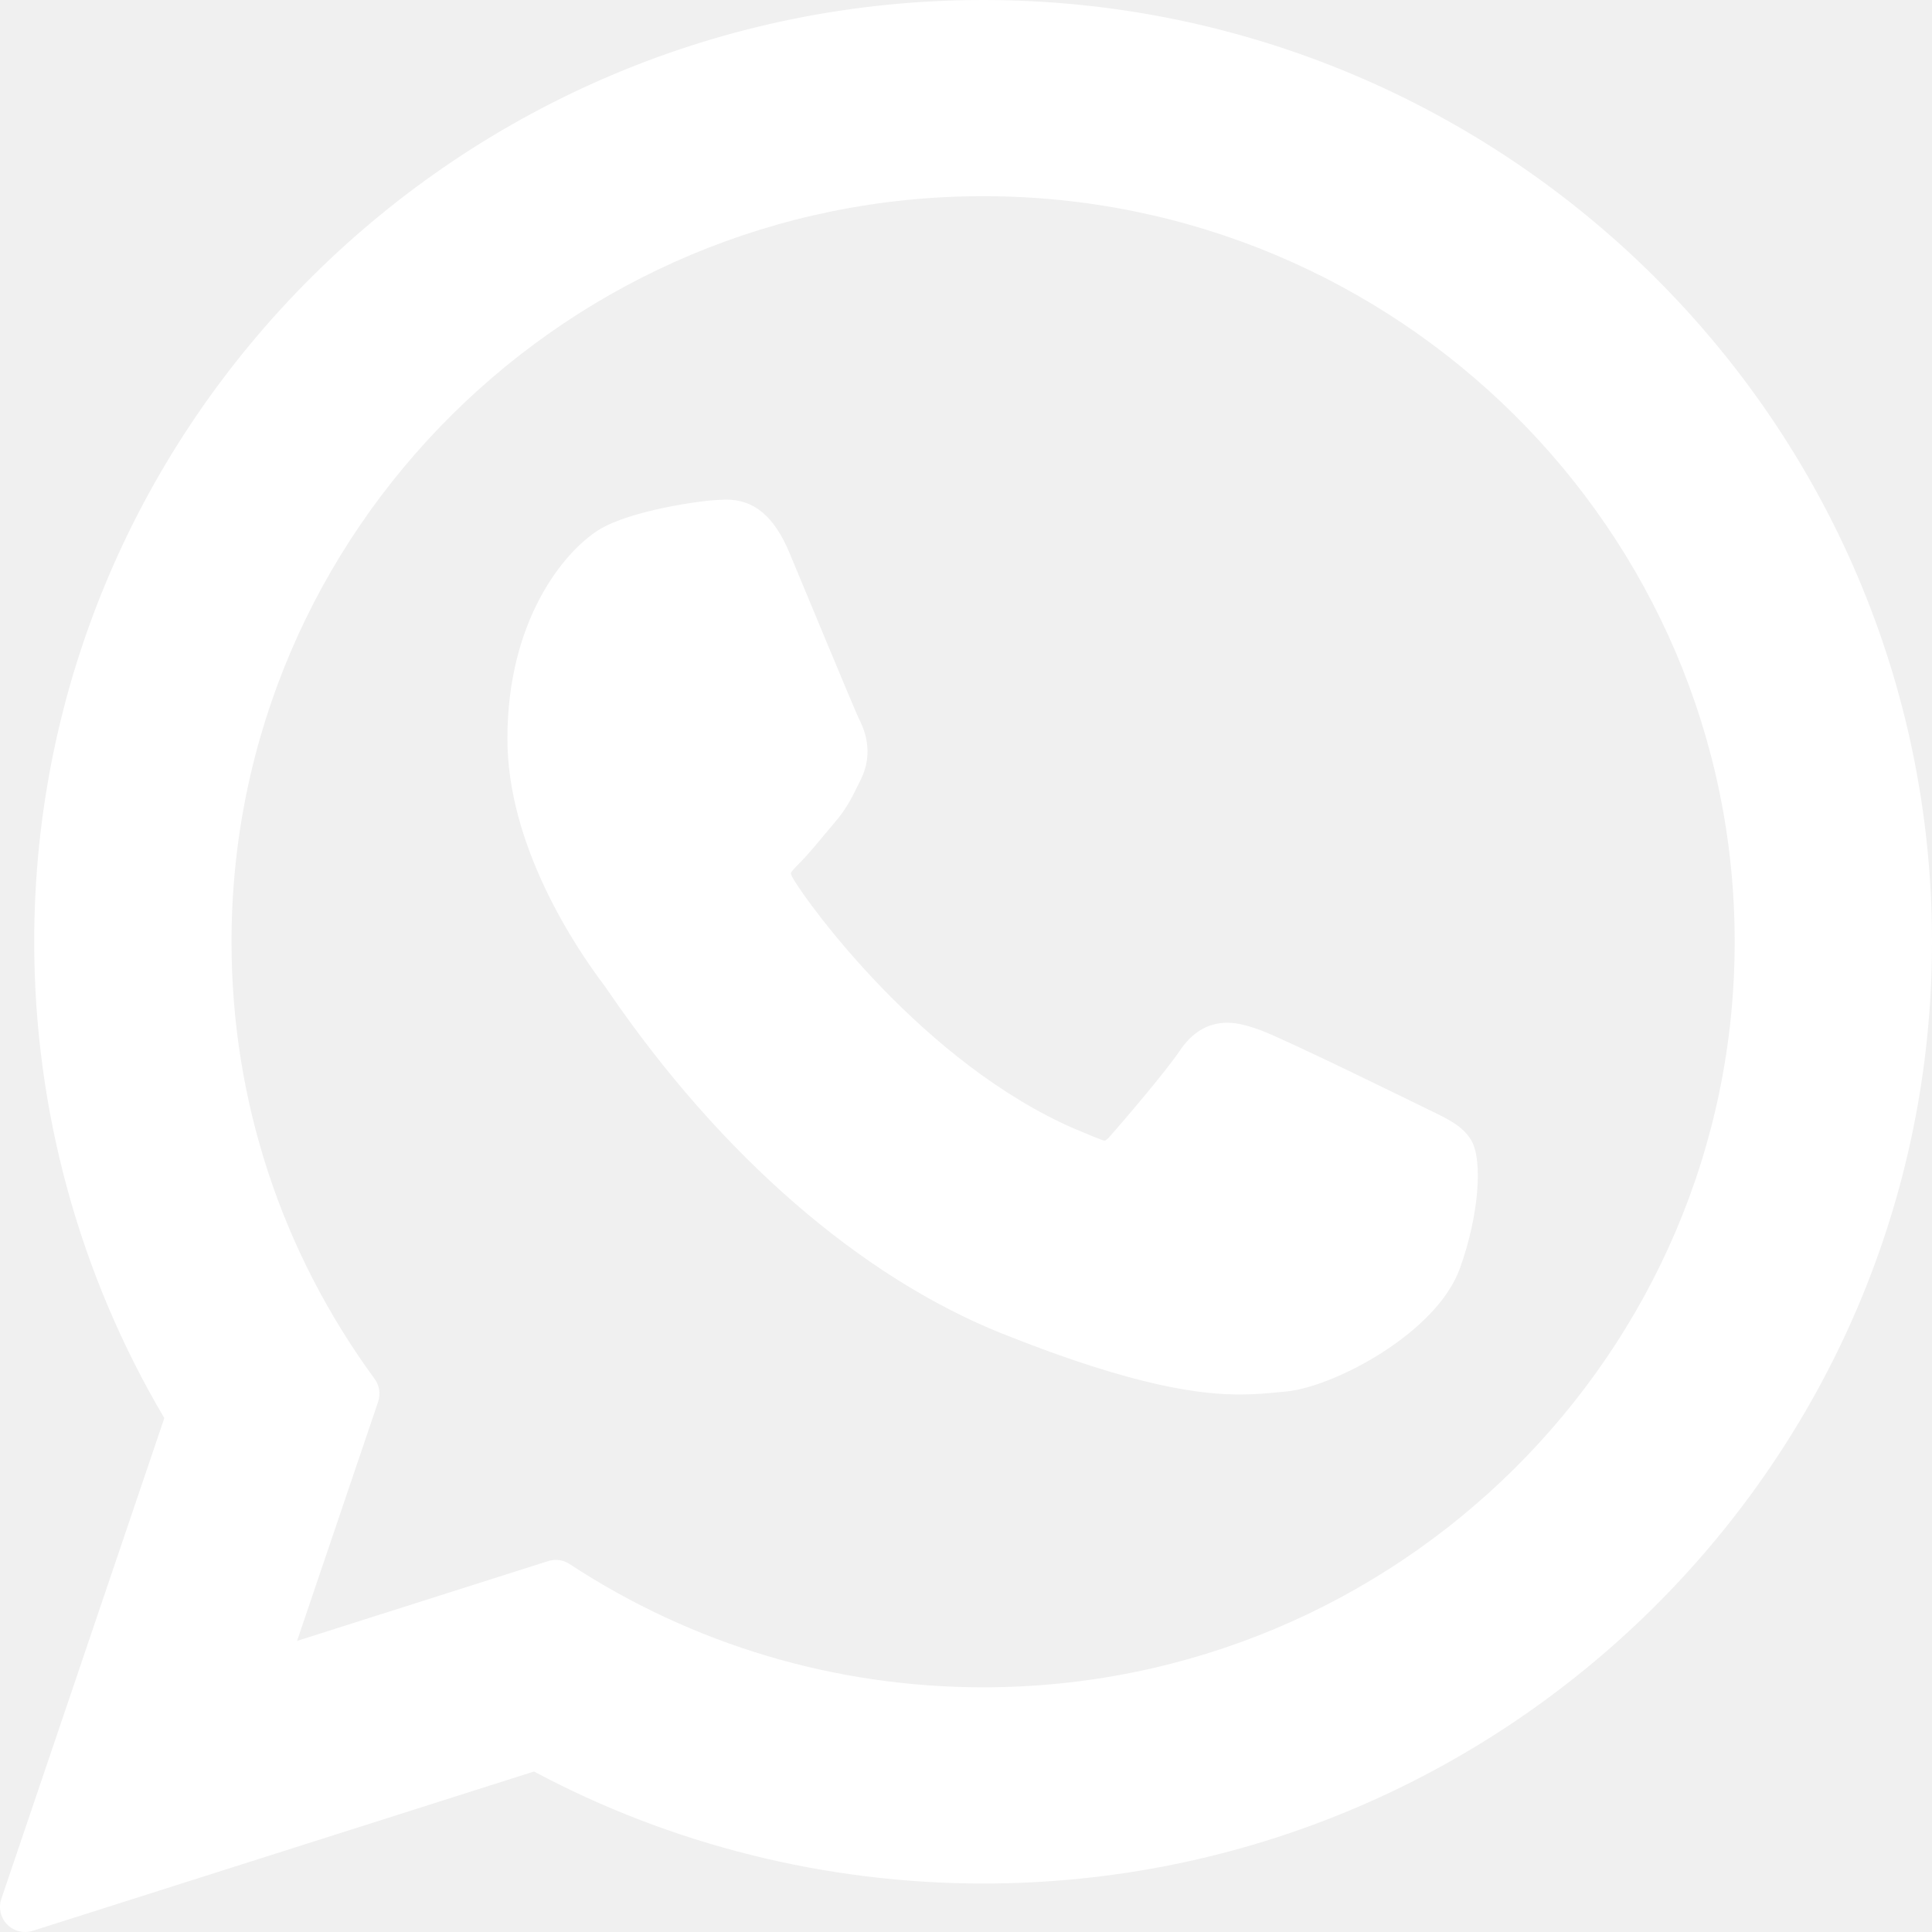
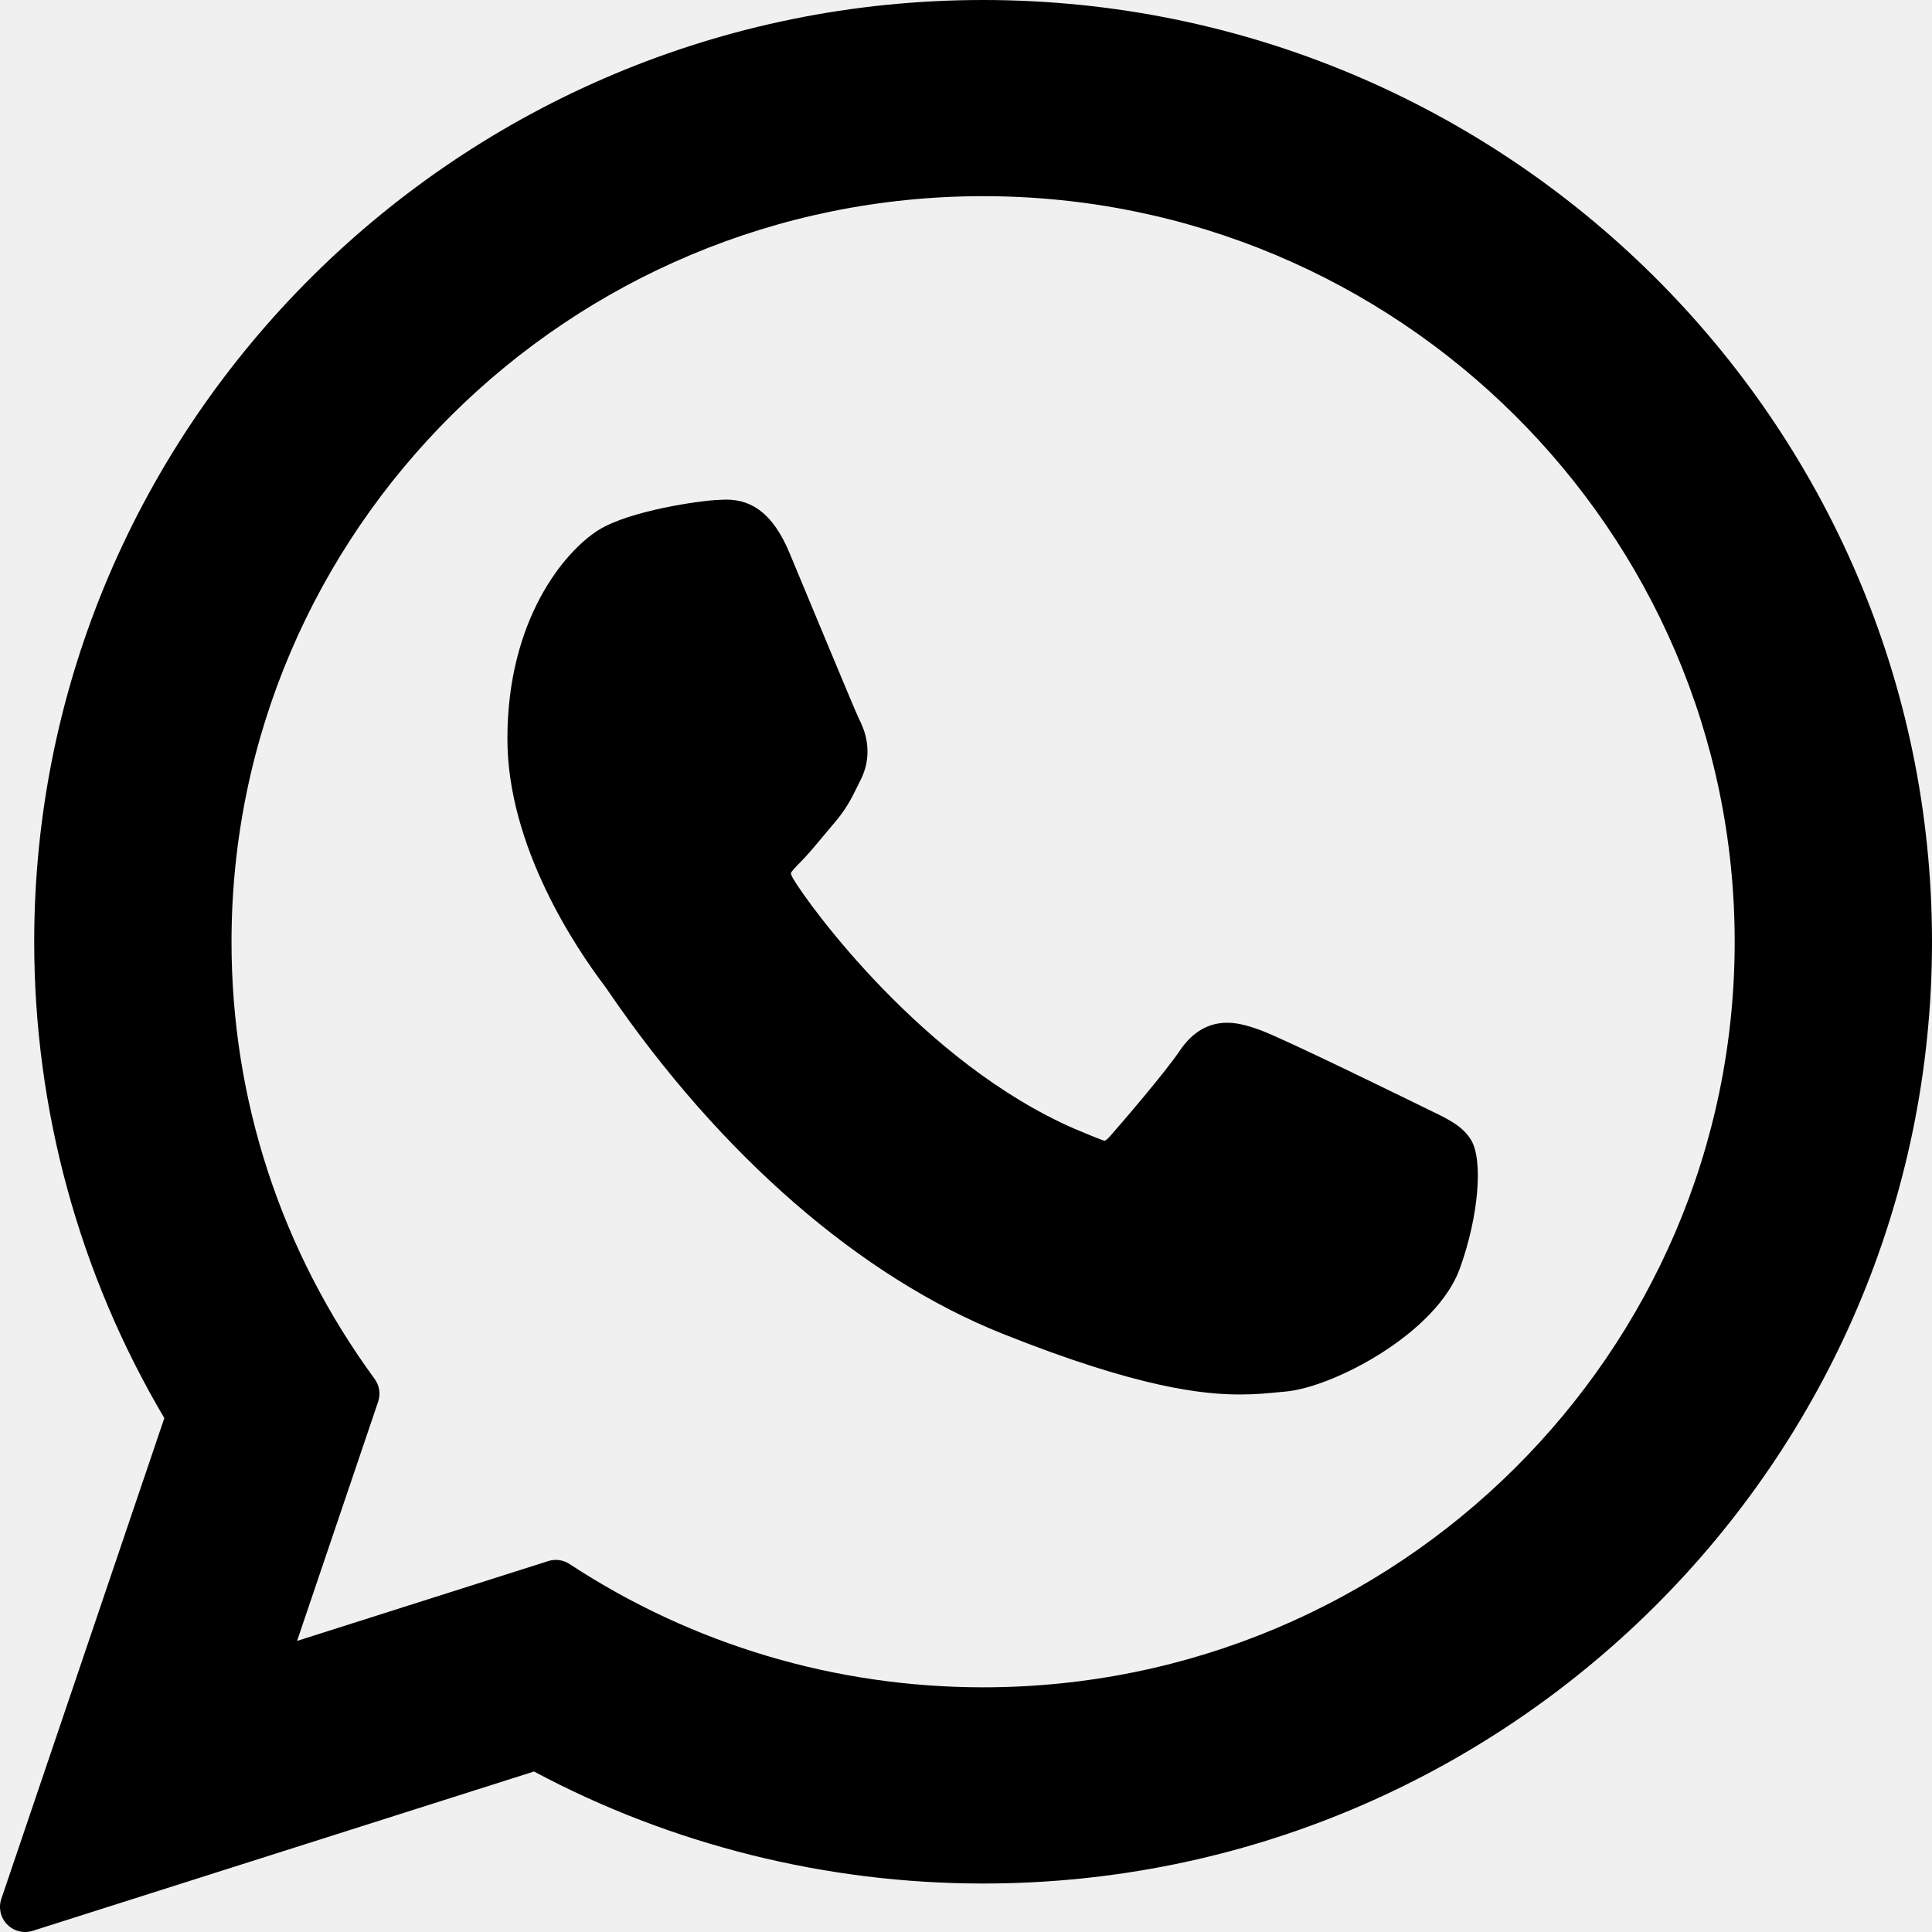
<svg xmlns="http://www.w3.org/2000/svg" width="54" height="54" viewBox="0 0 54 54" fill="none">
-   <path d="M39.957 31.029C39.852 30.979 35.915 29.04 35.216 28.788C34.93 28.686 34.624 28.586 34.299 28.586C33.767 28.586 33.321 28.851 32.973 29.371C32.579 29.956 31.389 31.347 31.021 31.763C30.973 31.818 30.907 31.883 30.868 31.883C30.833 31.883 30.224 31.632 30.039 31.552C25.816 29.718 22.611 25.306 22.171 24.563C22.108 24.456 22.106 24.407 22.105 24.407C22.121 24.35 22.263 24.208 22.336 24.135C22.55 23.922 22.783 23.643 23.008 23.372C23.114 23.244 23.221 23.116 23.325 22.995C23.651 22.615 23.797 22.321 23.965 21.98L24.053 21.802C24.464 20.986 24.113 20.297 24 20.074C23.906 19.888 22.244 15.876 22.067 15.455C21.642 14.438 21.081 13.964 20.3 13.964C20.228 13.964 20.3 13.964 19.997 13.977C19.627 13.993 17.613 14.258 16.723 14.819C15.779 15.414 14.182 17.312 14.182 20.648C14.182 23.652 16.088 26.487 16.906 27.566C16.926 27.593 16.964 27.648 17.018 27.727C20.151 32.303 24.058 35.695 28.018 37.277C31.83 38.8 33.636 38.976 34.662 38.976H34.662C35.093 38.976 35.439 38.942 35.743 38.912L35.936 38.894C37.253 38.777 40.148 37.277 40.806 35.448C41.325 34.007 41.461 32.432 41.116 31.861C40.88 31.472 40.473 31.277 39.957 31.029Z" fill="white" />
-   <path d="M27.479 0C12.854 0 0.956 11.809 0.956 26.324C0.956 31.018 2.213 35.614 4.593 39.636L0.037 53.074C-0.048 53.324 0.015 53.601 0.201 53.79C0.334 53.926 0.516 54 0.701 54C0.772 54 0.844 53.989 0.914 53.967L14.925 49.514C18.76 51.563 23.094 52.645 27.48 52.645C42.103 52.645 54 40.837 54 26.324C54 11.809 42.103 0 27.479 0ZM27.479 47.161C23.352 47.161 19.355 45.97 15.919 43.715C15.804 43.639 15.669 43.6 15.534 43.6C15.463 43.6 15.392 43.611 15.322 43.633L8.303 45.864L10.569 39.179C10.642 38.963 10.605 38.724 10.47 38.54C7.854 34.965 6.471 30.741 6.471 26.324C6.471 14.832 15.895 5.483 27.479 5.483C39.062 5.483 48.485 14.832 48.485 26.324C48.485 37.814 39.062 47.161 27.479 47.161Z" fill="white" />
+   <path d="M39.957 31.029C39.852 30.979 35.915 29.04 35.216 28.788C34.93 28.686 34.624 28.586 34.299 28.586C33.767 28.586 33.321 28.851 32.973 29.371C32.579 29.956 31.389 31.347 31.021 31.763C30.973 31.818 30.907 31.883 30.868 31.883C30.833 31.883 30.224 31.632 30.039 31.552C25.816 29.718 22.611 25.306 22.171 24.563C22.108 24.456 22.106 24.407 22.105 24.407C22.121 24.35 22.263 24.208 22.336 24.135C22.55 23.922 22.783 23.643 23.008 23.372C23.114 23.244 23.221 23.116 23.325 22.995C23.651 22.615 23.797 22.321 23.965 21.98L24.053 21.802C24.464 20.986 24.113 20.297 24 20.074C23.906 19.888 22.244 15.876 22.067 15.455C21.642 14.438 21.081 13.964 20.3 13.964C20.228 13.964 20.3 13.964 19.997 13.977C19.627 13.993 17.613 14.258 16.723 14.819C15.779 15.414 14.182 17.312 14.182 20.648C14.182 23.652 16.088 26.487 16.906 27.566C16.926 27.593 16.964 27.648 17.018 27.727C20.151 32.303 24.058 35.695 28.018 37.277C31.83 38.8 33.636 38.976 34.662 38.976H34.662C35.093 38.976 35.439 38.942 35.743 38.912L35.936 38.894C37.253 38.777 40.148 37.277 40.806 35.448C41.325 34.007 41.461 32.432 41.116 31.861C40.88 31.472 40.473 31.277 39.957 31.029Z" fill="black" />
+   <path d="M27.479 0C12.854 0 0.956 11.809 0.956 26.324C0.956 31.018 2.213 35.614 4.593 39.636L0.037 53.074C-0.048 53.324 0.015 53.601 0.201 53.79C0.334 53.926 0.516 54 0.701 54C0.772 54 0.844 53.989 0.914 53.967L14.925 49.514C18.76 51.563 23.094 52.645 27.48 52.645C42.103 52.645 54 40.837 54 26.324C54 11.809 42.103 0 27.479 0ZM27.479 47.161C23.352 47.161 19.355 45.97 15.919 43.715C15.804 43.639 15.669 43.6 15.534 43.6C15.463 43.6 15.392 43.611 15.322 43.633L8.303 45.864L10.569 39.179C10.642 38.963 10.605 38.724 10.47 38.54C7.854 34.965 6.471 30.741 6.471 26.324C6.471 14.832 15.895 5.483 27.479 5.483C39.062 5.483 48.485 14.832 48.485 26.324C48.485 37.814 39.062 47.161 27.479 47.161Z" fill="black" />
</svg>
